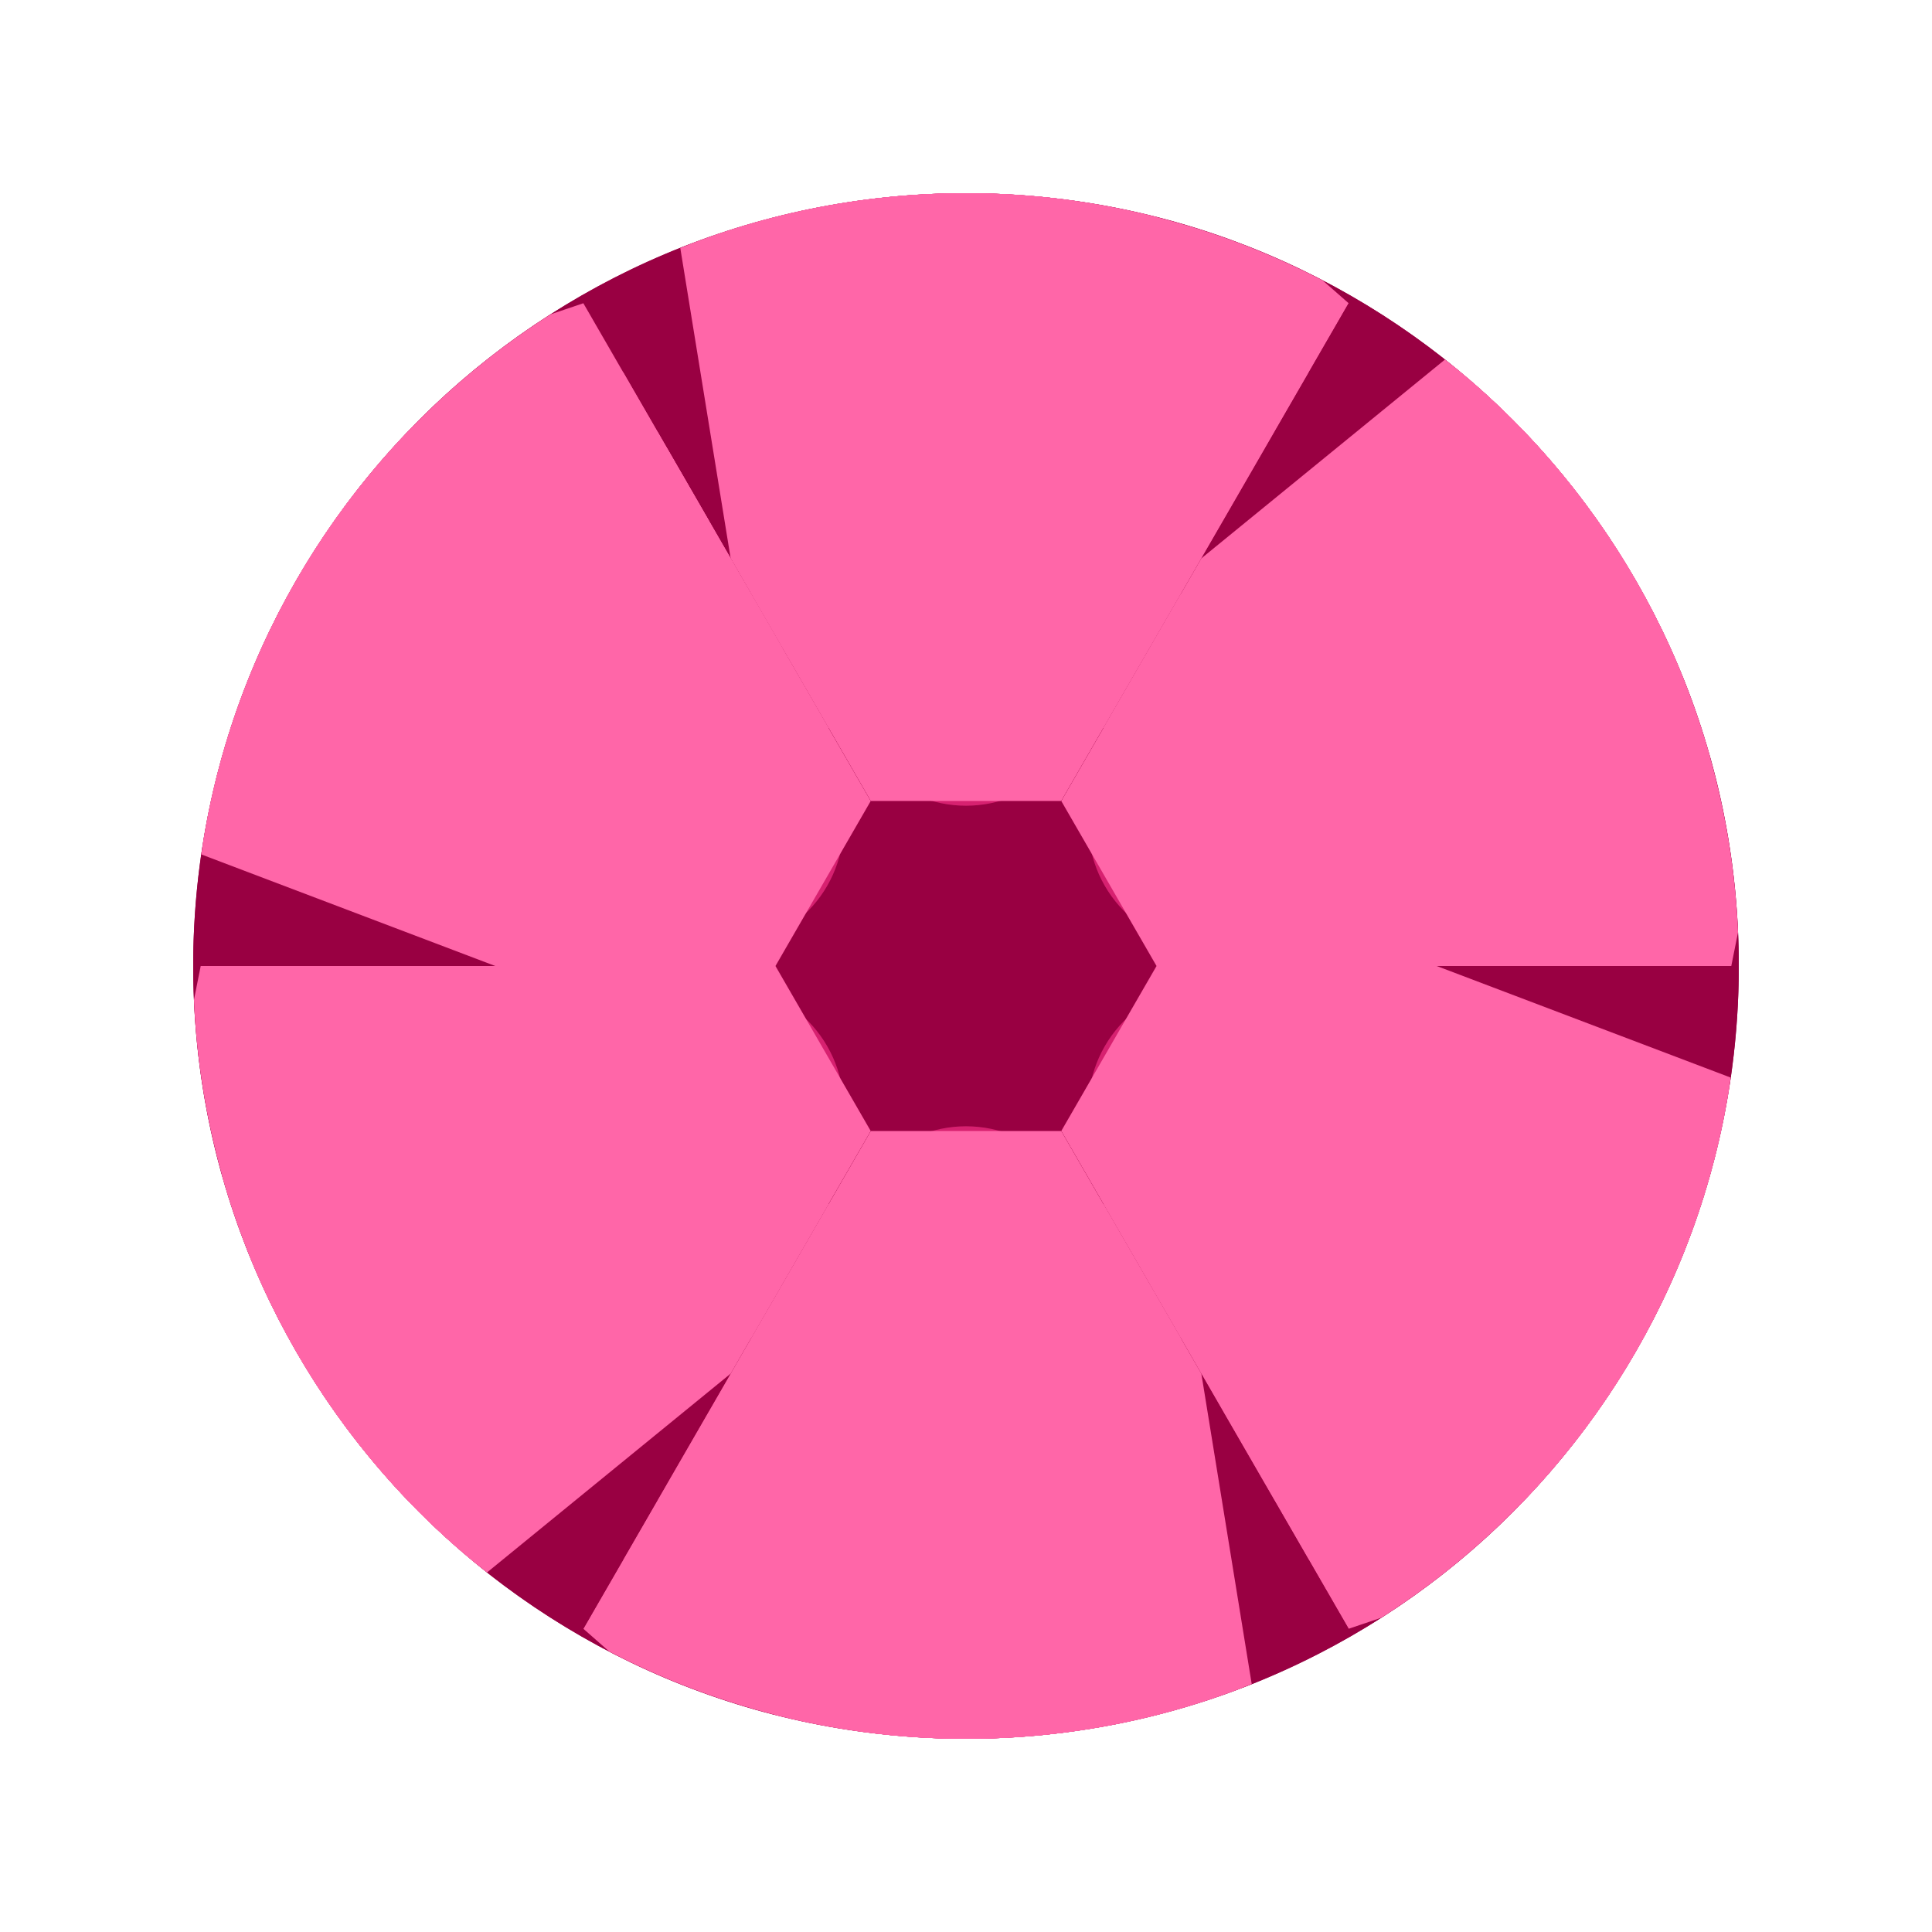
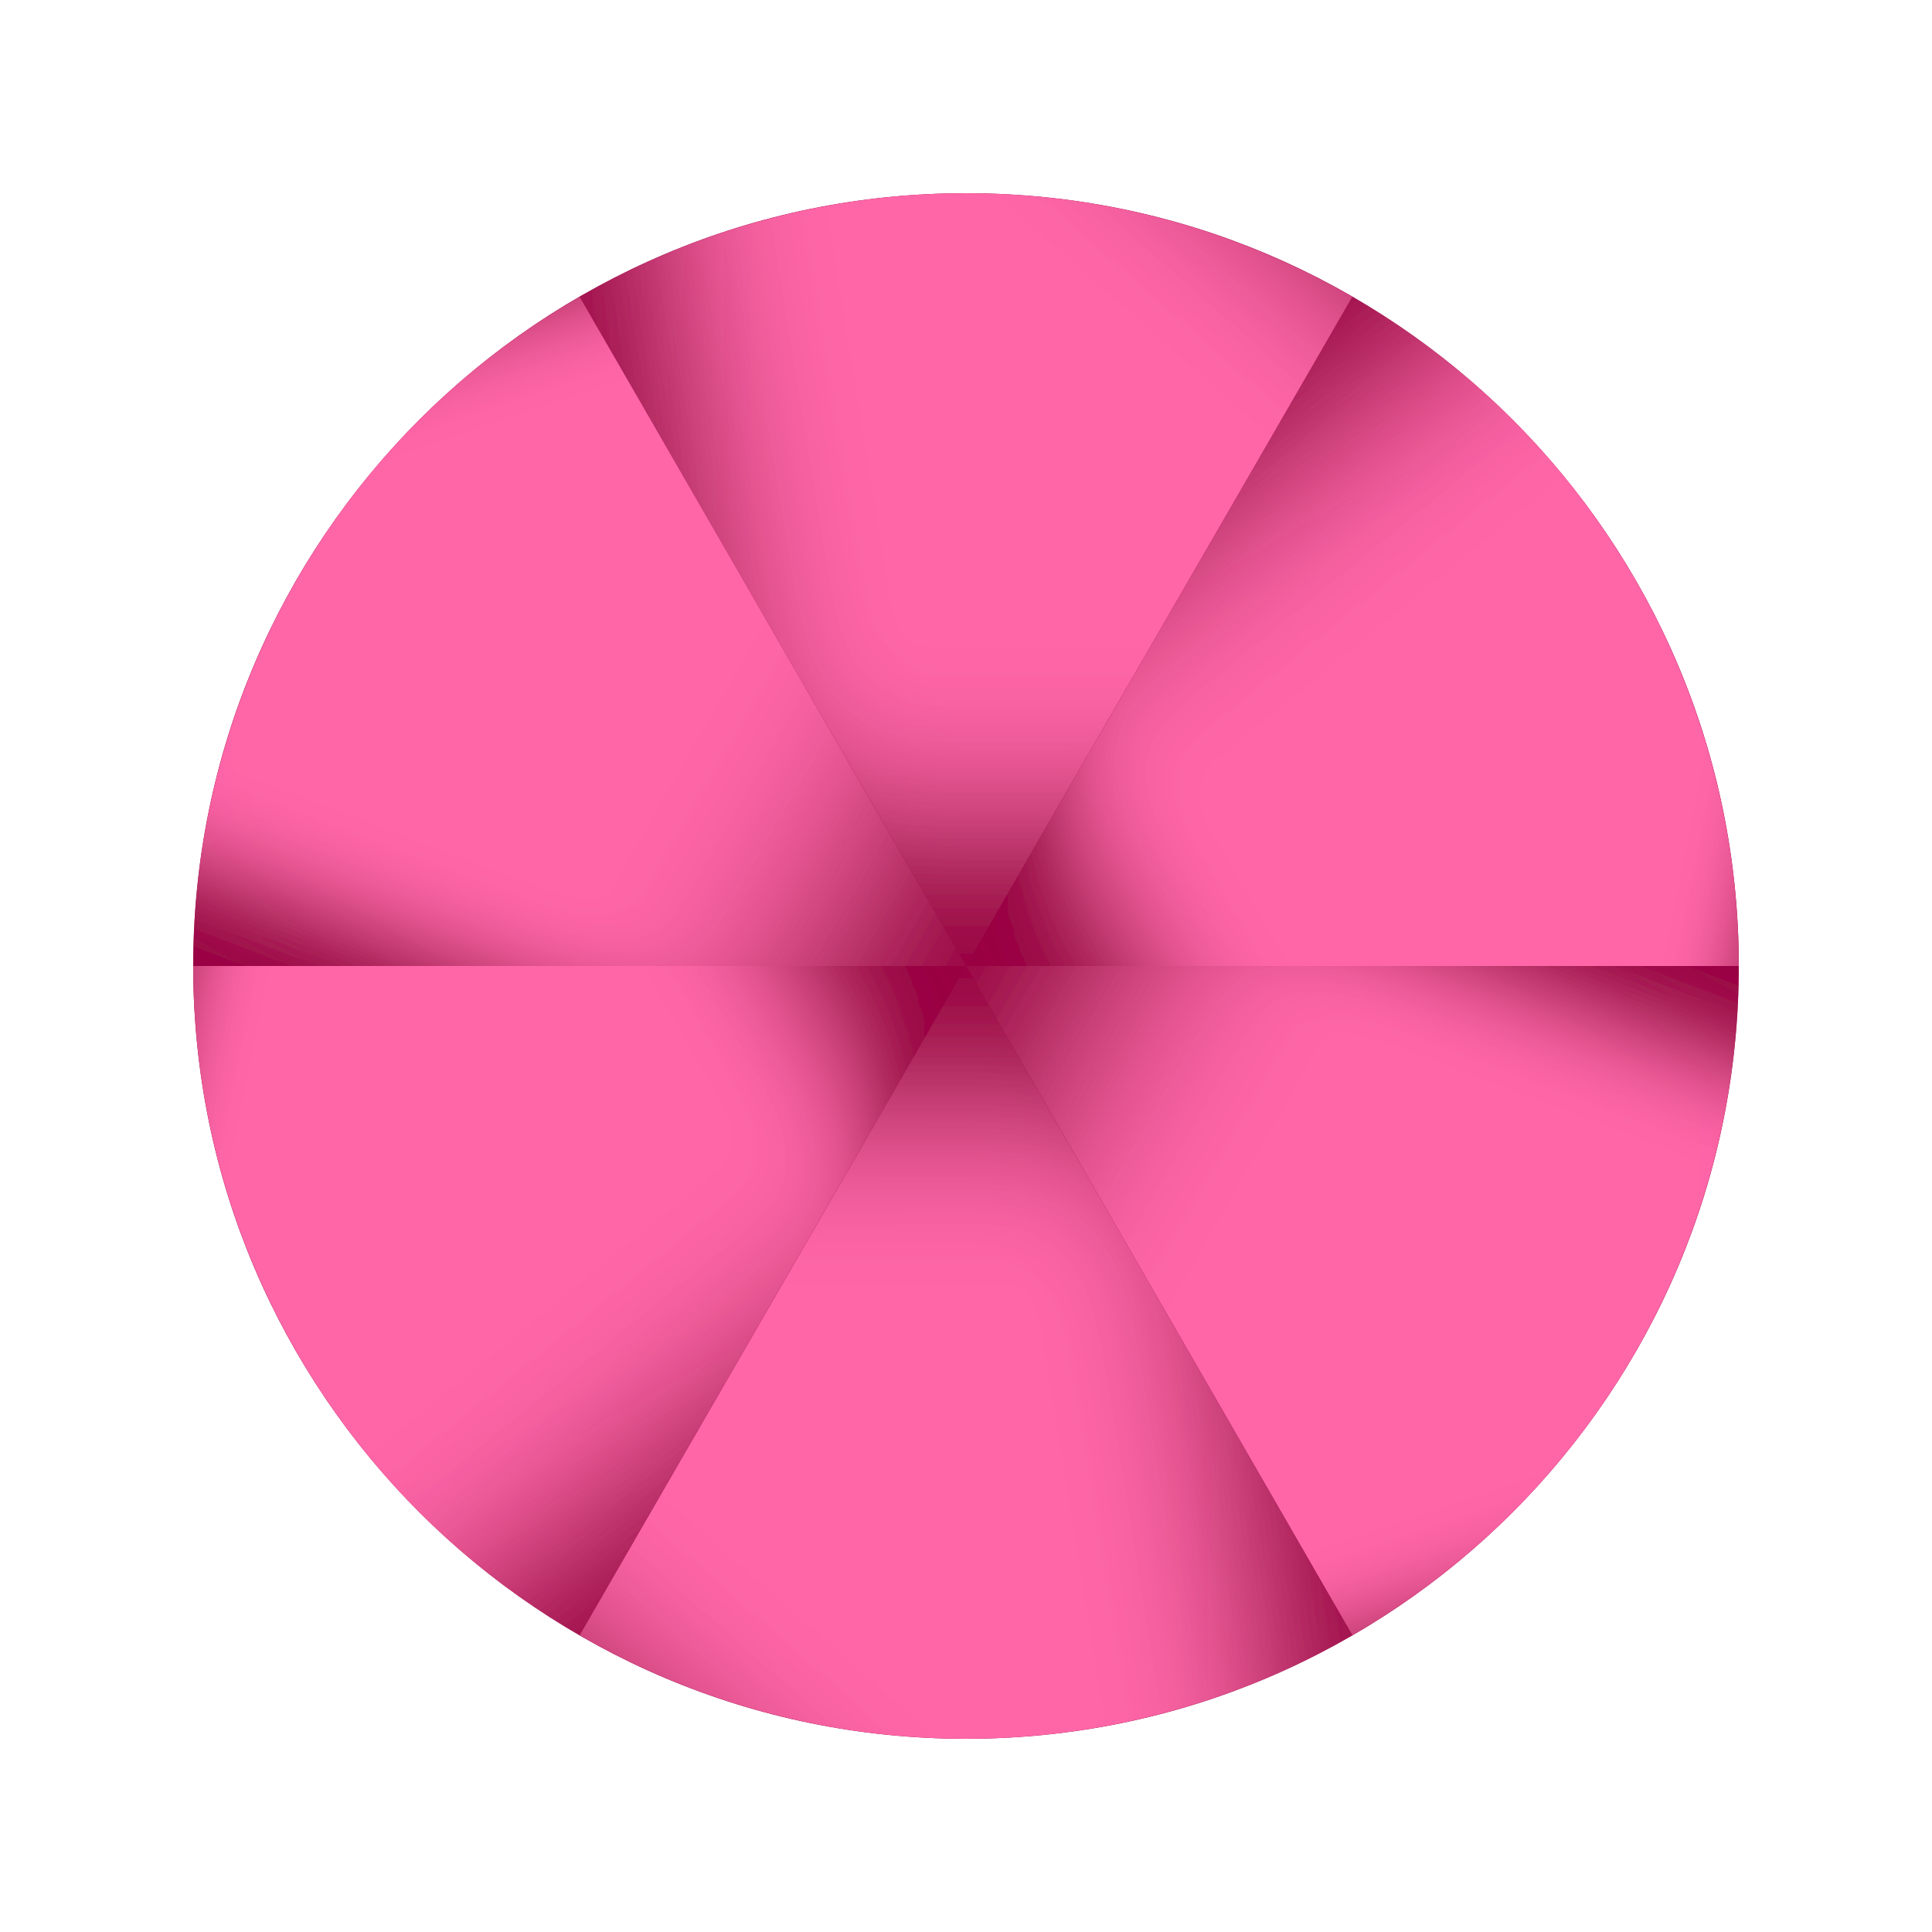
<svg xmlns="http://www.w3.org/2000/svg" width="500" height="500">
  <defs>
    <linearGradient id="gradient" gradientTransform="rotate(0)">
      <stop offset="0%" stop-color="hsl(334, 100%, 30%)" />
      <stop offset="100%" stop-color="hsl(344, 100%, 10%)" />
    </linearGradient>
+     <filter id="noise">
+       <feGaussianBlur in="SourceGraphic" stdDeviation="20" />
+     </filter>
    <clipPath id="clip">
      <path d="M0,0L100,173.205L200,0A200,200,0,0,0,0,0Z" />
    </clipPath>
-     <g id="tile" clip-path="url(#clip)">
+     <g id="tile" clip-path="url(#clip)" filter="url(#noise)">
      <rect x="0" y="-200" width="400" height="400" fill="hsl(334, 100%, 30%)">

      </rect>
      <circle cx="100" cy="100" r="11.379" fill="hsl(334, 96.667%, 67.333%)">
        <animate attributeName="cx" values="43.033;100;43.033" keyTimes="0;0.5;1" calcMode="linear" begin="0s" dur="9.32s" repeatCount="indefinite" />
        <animate attributeName="cy" values="107.996;195.183;107.996" keyTimes="0;0.5;1" calcMode="linear" begin="0s" dur="4.66s" repeatCount="indefinite" />
      </circle>
      <circle cx="100" cy="100" r="22.175" fill="hsl(334, 93.333%, 64.667%)">
        <animate attributeName="cx" values="43.768;100;43.768" keyTimes="0;0.5;1" calcMode="linear" begin="0s" dur="5.951s" repeatCount="indefinite" />
        <animate attributeName="cy" values="28.639;189.47;28.639" keyTimes="0;0.5;1" calcMode="linear" begin="0s" dur="2.975s" repeatCount="indefinite" />
      </circle>
      <circle cx="100" cy="100" r="27.447" fill="hsl(334, 90%, 62%)">
        <animate attributeName="cx" values="79.447;100;79.447" keyTimes="0;0.5;1" calcMode="linear" begin="0s" dur="7.871s" repeatCount="indefinite" />
        <animate attributeName="cy" values="50.115;175.251;50.115" keyTimes="0;0.5;1" calcMode="linear" begin="0s" dur="3.935s" repeatCount="indefinite" />
      </circle>
      <circle cx="100" cy="100" r="20.367" fill="hsl(334, 86.667%, 59.333%)">
        <animate attributeName="cy" values="131.055;185.078;131.055" keyTimes="0;0.5;1" calcMode="linear" begin="0s" dur="2.872s" repeatCount="indefinite" />
      </circle>
      <circle cx="100" cy="100" r="7.254" fill="hsl(334, 83.333%, 56.667%)">
        <animate attributeName="cx" values="37.743;100;37.743" keyTimes="0;0.5;1" calcMode="linear" begin="0s" dur="7.783s" repeatCount="indefinite" />
      </circle>
      <circle cx="100" cy="100" r="17.555" fill="hsl(334, 80%, 54%)">
        <animate attributeName="cx" values="78.424;100;78.424" keyTimes="0;0.5;1" calcMode="linear" begin="0s" dur="7.975s" repeatCount="indefinite" />
        <animate attributeName="cy" values="128.96;176.412;128.96" keyTimes="0;0.5;1" calcMode="linear" begin="0s" dur="3.987s" repeatCount="indefinite" />
      </circle>
      <circle cx="100" cy="100" r="10.781" fill="hsl(334, 76.667%, 51.333%)">
        <animate attributeName="cx" values="2.966;100;2.966" keyTimes="0;0.5;1" calcMode="linear" begin="0s" dur="7.096s" repeatCount="indefinite" />
        <animate attributeName="cy" values="17.341;195.044;17.341" keyTimes="0;0.5;1" calcMode="linear" begin="0s" dur="3.548s" repeatCount="indefinite" />
      </circle>
      <circle cx="100" cy="100" r="31.726" fill="hsl(334, 73.333%, 48.667%)">
        <animate attributeName="cx" values="14.39;100;14.39" keyTimes="0;0.5;1" calcMode="linear" begin="0s" dur="7.999s" repeatCount="indefinite" />
        <animate attributeName="cy" values="123.114;197.224;123.114" keyTimes="0;0.5;1" calcMode="linear" begin="0s" dur="3.999s" repeatCount="indefinite" />
      </circle>
      <circle cx="100" cy="100" r="8.08" fill="hsl(334, 70%, 46%)">
        <animate attributeName="cx" values="72.818;100;72.818" keyTimes="0;0.5;1" calcMode="linear" begin="0s" dur="6.198s" repeatCount="indefinite" />
        <animate attributeName="cy" values="125.683;177.445;125.683" keyTimes="0;0.5;1" calcMode="linear" begin="0s" dur="3.099s" repeatCount="indefinite" />
      </circle>
      <circle cx="100" cy="100" r="7.024" fill="hsl(334, 66.667%, 43.333%)">
        <animate attributeName="cx" values="68.737;100;68.737" keyTimes="0;0.5;1" calcMode="linear" begin="0s" dur="6.569s" repeatCount="indefinite" />
        <animate attributeName="cy" values="144.827;199.899;144.827" keyTimes="0;0.5;1" calcMode="linear" begin="0s" dur="3.284s" repeatCount="indefinite" />
      </circle>
      <circle cx="100" cy="100" r="10.123" fill="hsl(334, 63.333%, 40.667%)">
        <animate attributeName="cx" values="25.68;100;25.68" keyTimes="0;0.5;1" calcMode="linear" begin="0s" dur="8.859s" repeatCount="indefinite" />
      </circle>
      <circle cx="100" cy="100" r="20.58" fill="hsl(334, 60%, 38%)">
        <animate attributeName="cy" values="66.189;190.888;66.189" keyTimes="0;0.5;1" calcMode="linear" begin="0s" dur="4.591s" repeatCount="indefinite" />
      </circle>
      <circle cx="100" cy="100" r="16.468" fill="hsl(334, 56.667%, 35.333%)">
        <animate attributeName="cx" values="87.916;100;87.916" keyTimes="0;0.5;1" calcMode="linear" begin="0s" dur="9.806s" repeatCount="indefinite" />
        <animate attributeName="cy" values="97.914;175.329;97.914" keyTimes="0;0.5;1" calcMode="linear" begin="0s" dur="4.903s" repeatCount="indefinite" />
      </circle>
      <circle cx="100" cy="100" r="26.162" fill="hsl(334, 53.333%, 32.667%)">
        <animate attributeName="cx" values="76.42;100;76.42" keyTimes="0;0.5;1" calcMode="linear" begin="0s" dur="7.602s" repeatCount="indefinite" />
        <animate attributeName="cy" values="65.659;177.927;65.659" keyTimes="0;0.5;1" calcMode="linear" begin="0s" dur="3.801s" repeatCount="indefinite" />
      </circle>

      undefined
      <polygon points="0,-173.205 253.937,130.501 53.937,130.501" fill="hsl(334, 100%, 70%)">
        <animateTransform attributeName="transform" type="rotate" from="0 53.937 -130.501" to="360 53.937 -130.501" begin="0s" dur="5s" repeatCount="indefinite">
        </animateTransform>
      </polygon>
      <polygon points="0,-173.205 263.137,58.015 63.137,58.015" fill="hsl(334, 100%, 70%)">
        <animateTransform attributeName="transform" type="rotate" from="0 63.137 -58.015" to="360 63.137 -58.015" begin="0s" dur="8s" repeatCount="indefinite" />
      </polygon>
      <polygon points="0,-173.205 246.203,111.529 46.203,111.529" fill="hsl(334, 100%, 70%)">
        <animateTransform attributeName="transform" type="rotate" from="0 46.203 -111.529" to="360 46.203 -111.529" begin="0s" dur="5s" repeatCount="indefinite">
        </animateTransform>
      </polygon>
      <polygon points="0,-173.205 258.535,90.901 58.535,90.901" fill="hsl(334, 100%, 70%)">
        <animateTransform attributeName="transform" type="rotate" from="0 58.535 -90.901" to="360 58.535 -90.901" begin="0s" dur="4s" repeatCount="indefinite" />
      </polygon>
    </g>
    <g id="kaleidoscopeTile">
      <circle cx="100" cy="173.205" r="200" fill="hsl(334, 100%, 30%)" />
      <use href="#tile" transform="rotate(0,100,173.2051)" />
      <use href="#tile" transform="rotate(60,100,173.2051)" />
      <use href="#tile" transform="rotate(120,100,173.2051)" />
      <use href="#tile" transform="rotate(180,100,173.2051)" />
      <use href="#tile" transform="rotate(240,100,173.2051)" />
      <use href="#tile" transform="rotate(300,100,173.2051)" />
    </g>
  </defs>
  <use href="#kaleidoscopeTile" x="150" y="76.795" />
</svg>
